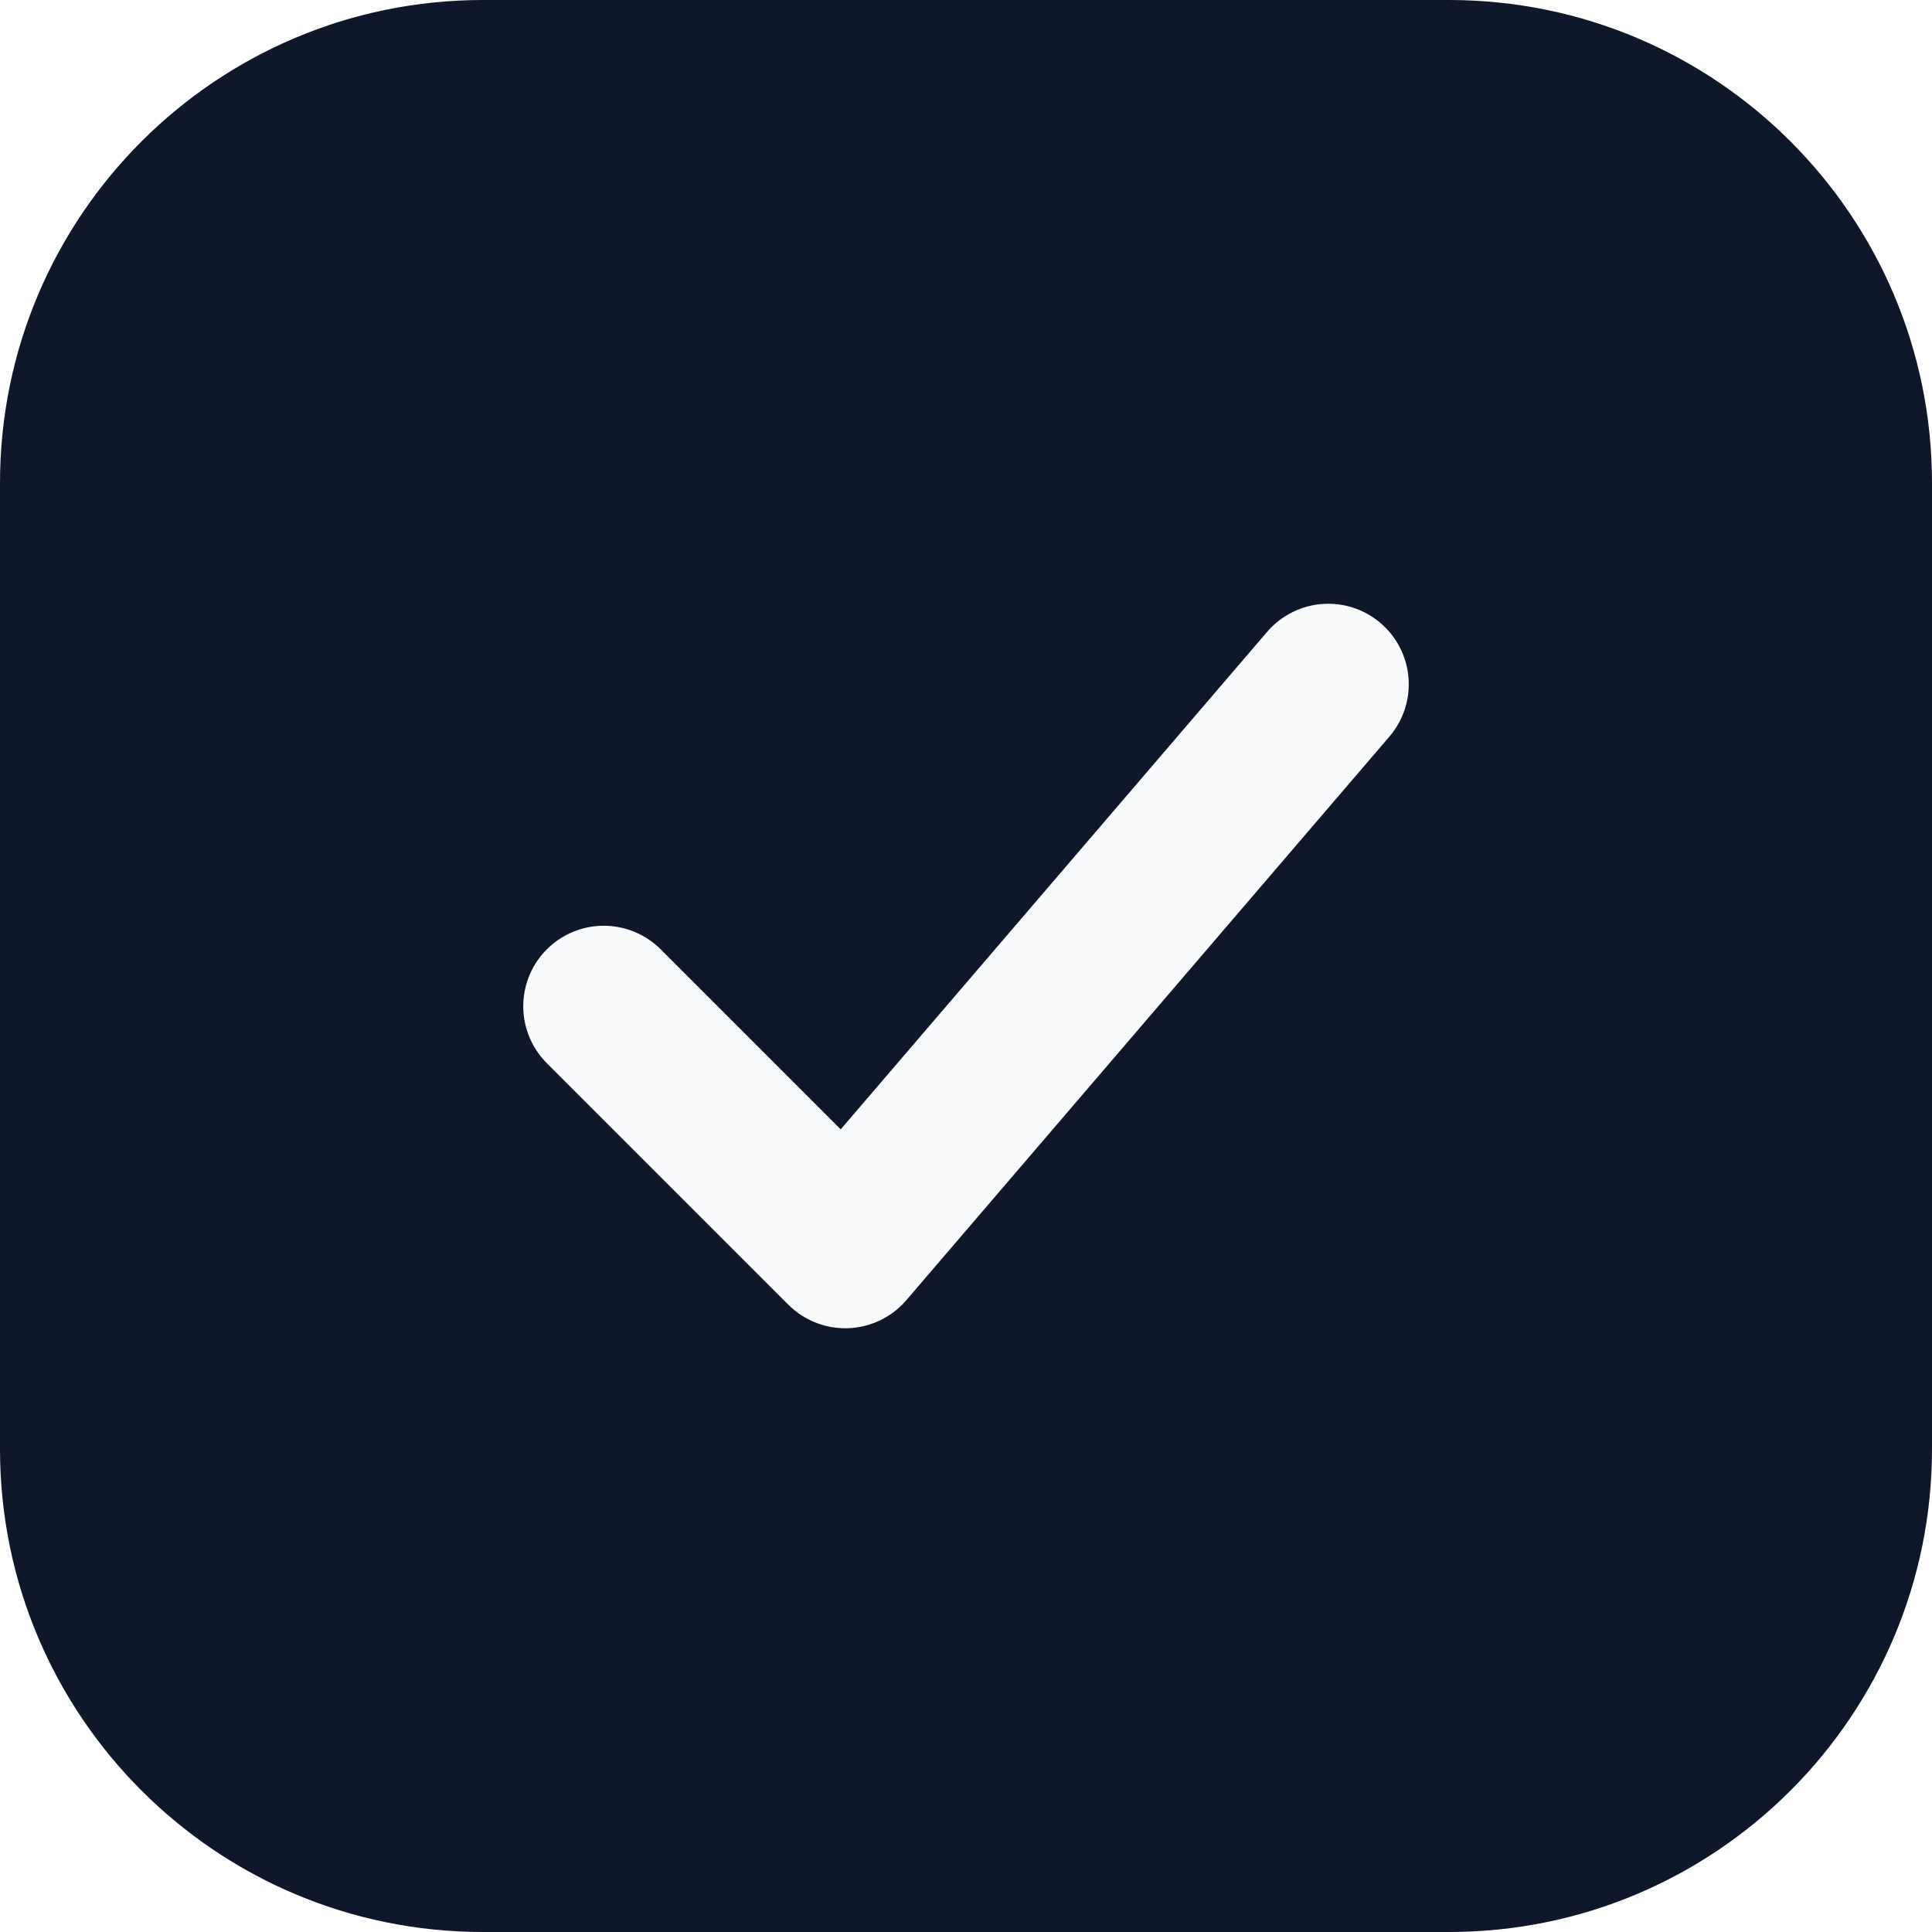
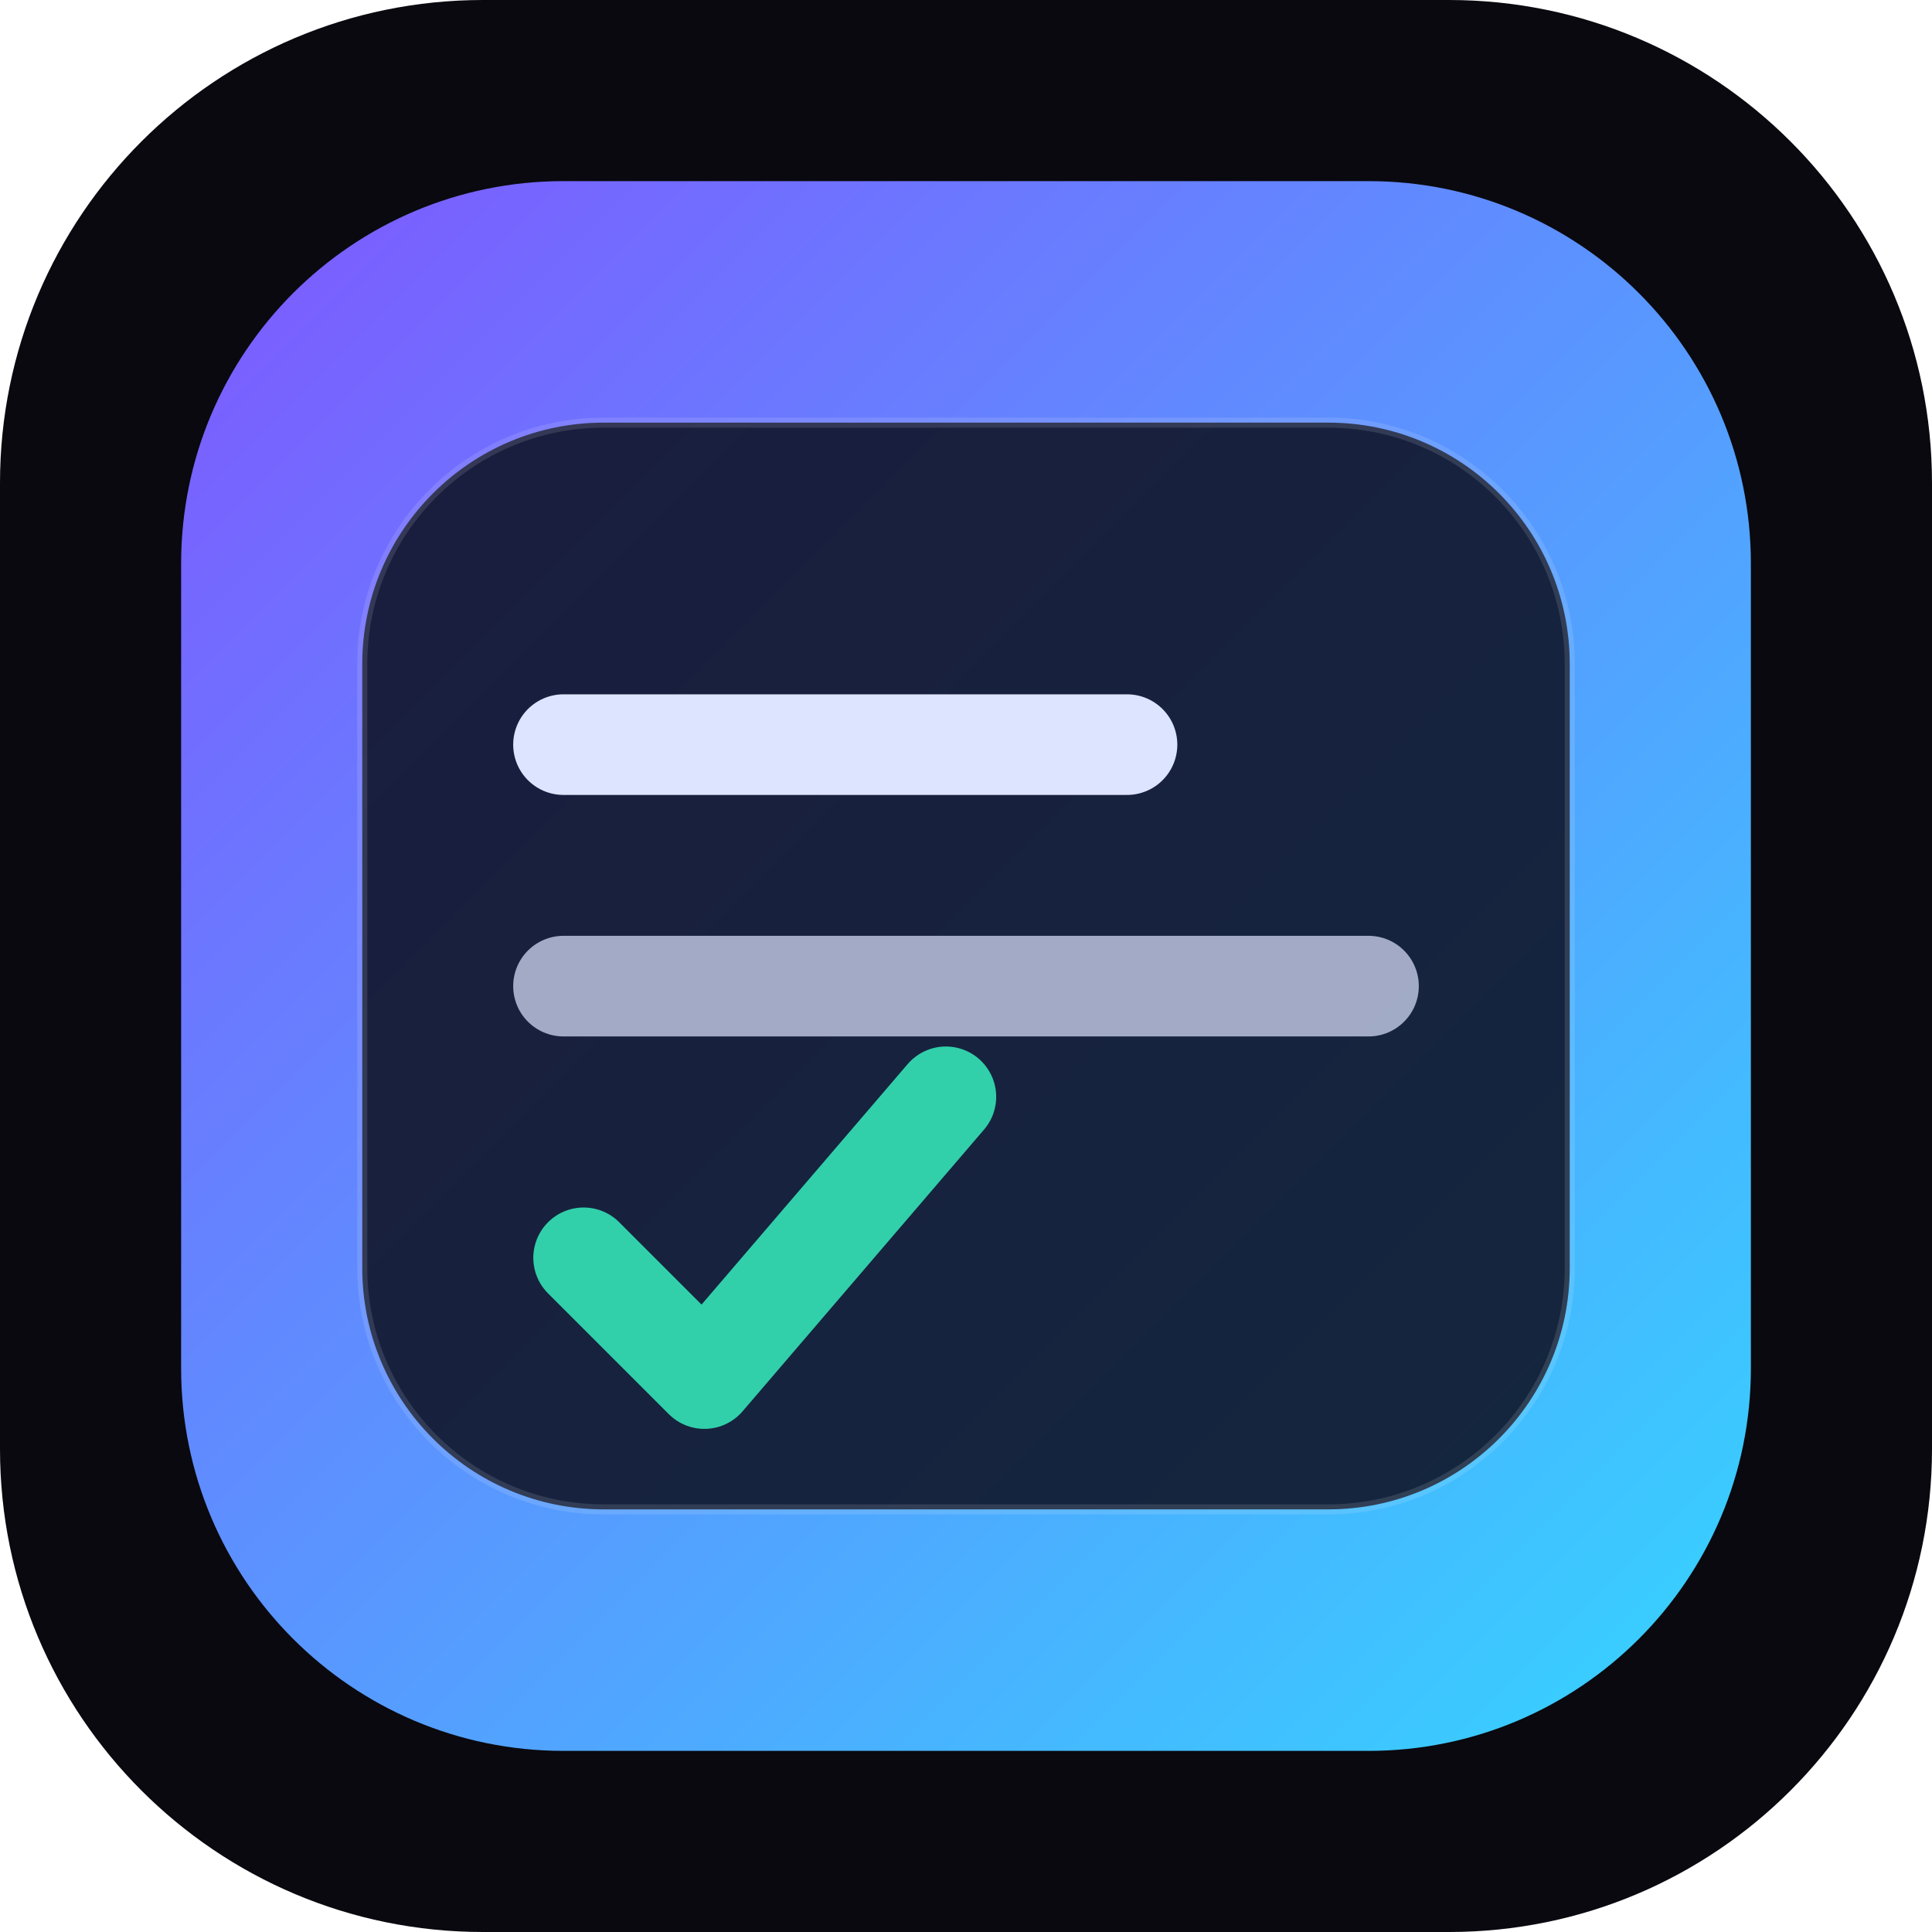
<svg xmlns="http://www.w3.org/2000/svg" viewBox="0 0 192 192" fill="none">
-   <rect width="192" height="192" rx="48" fill="#0F172A" />
-   <path d="M60 100l24 24 48-56" stroke="#F8FAFC" stroke-width="16" stroke-linecap="round" stroke-linejoin="round" />
+   <rect width="192" height="192" rx="48" fill="#09090F" />
+   <rect x="18" y="18" width="156" height="156" rx="38" fill="url(#a)" />
+   <rect x="36" y="42" width="120" height="108" rx="24" fill="#10162A" fill-opacity=".9" stroke="rgba(255,255,255,.12)" />
+   <path d="M56 74h56" stroke="#DDE4FF" stroke-width="10" stroke-linecap="round" />
+   <path d="M56 98h80" stroke="#DDE4FF" stroke-width="10" stroke-linecap="round" opacity=".7" />
+   <path d="m58 125 12 12 24-28" stroke="#31D0AA" stroke-width="10" stroke-linecap="round" stroke-linejoin="round" />
+   <defs>
+     <linearGradient id="a" x1="24" y1="24" x2="168" y2="168" gradientUnits="userSpaceOnUse">
+       <stop stop-color="#7C5CFF" />
+       <stop offset="1" stop-color="#37D0FF" />
+     </linearGradient>
+   </defs>
</svg>
